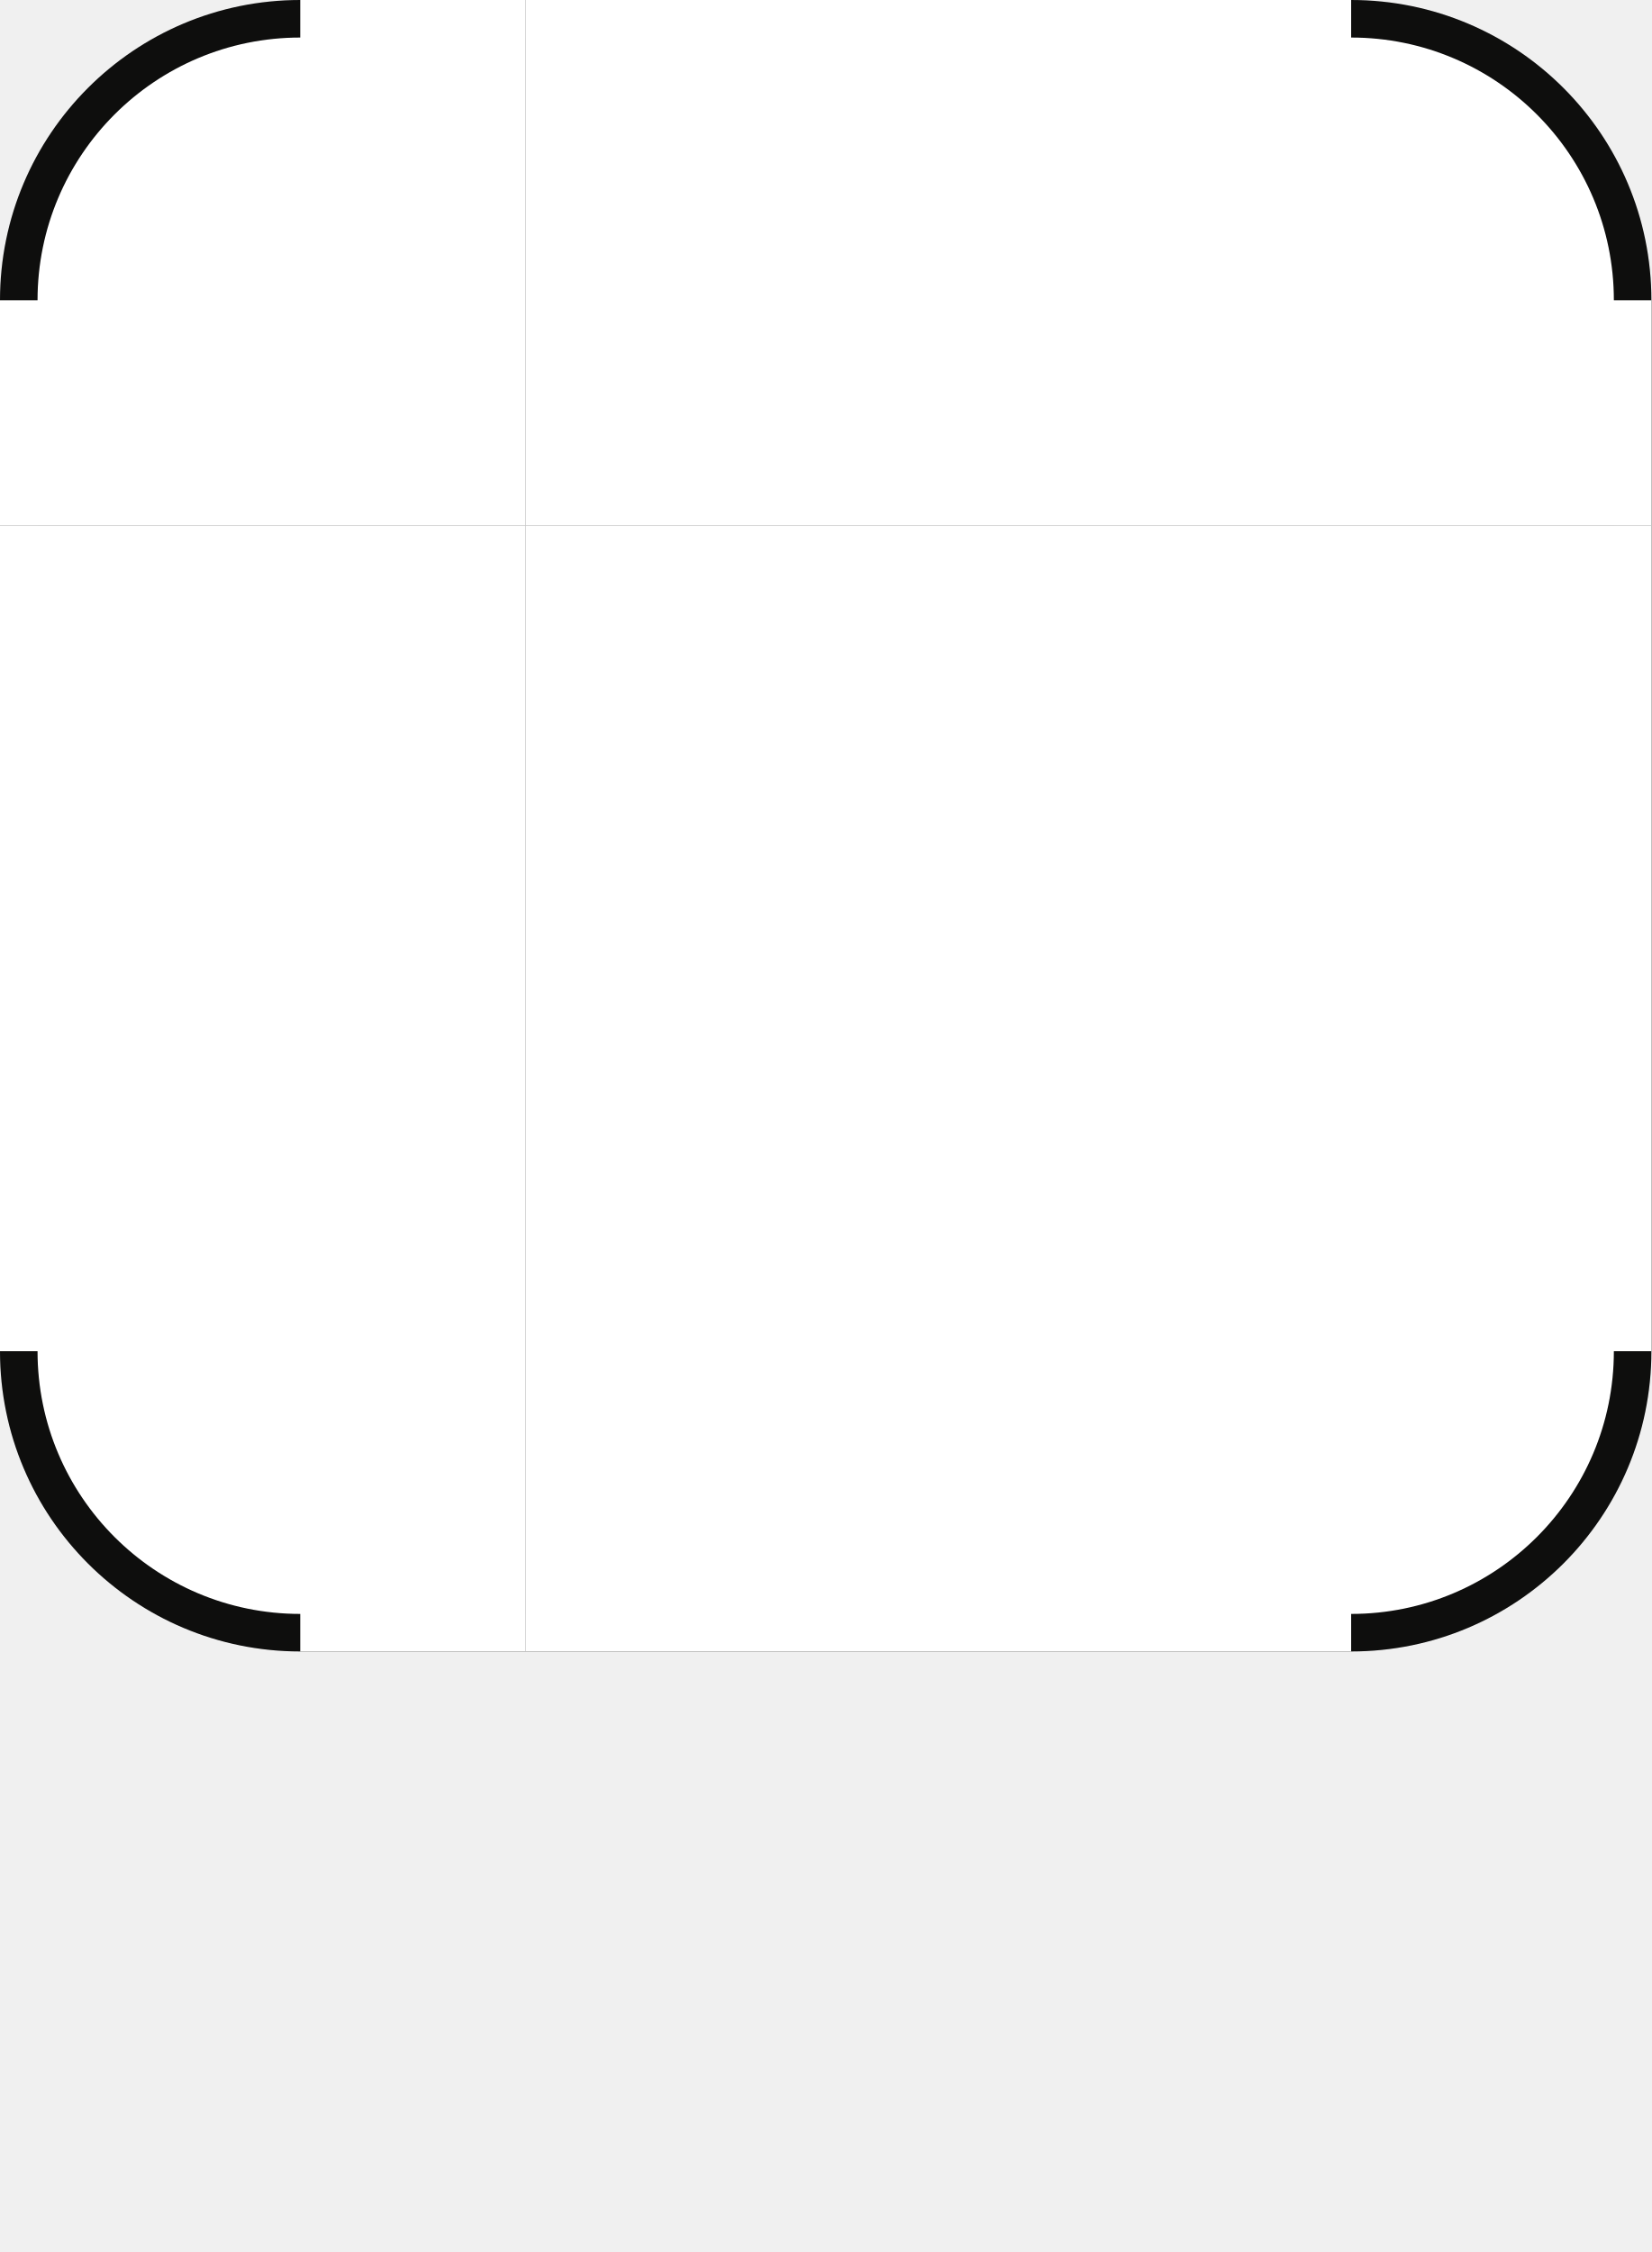
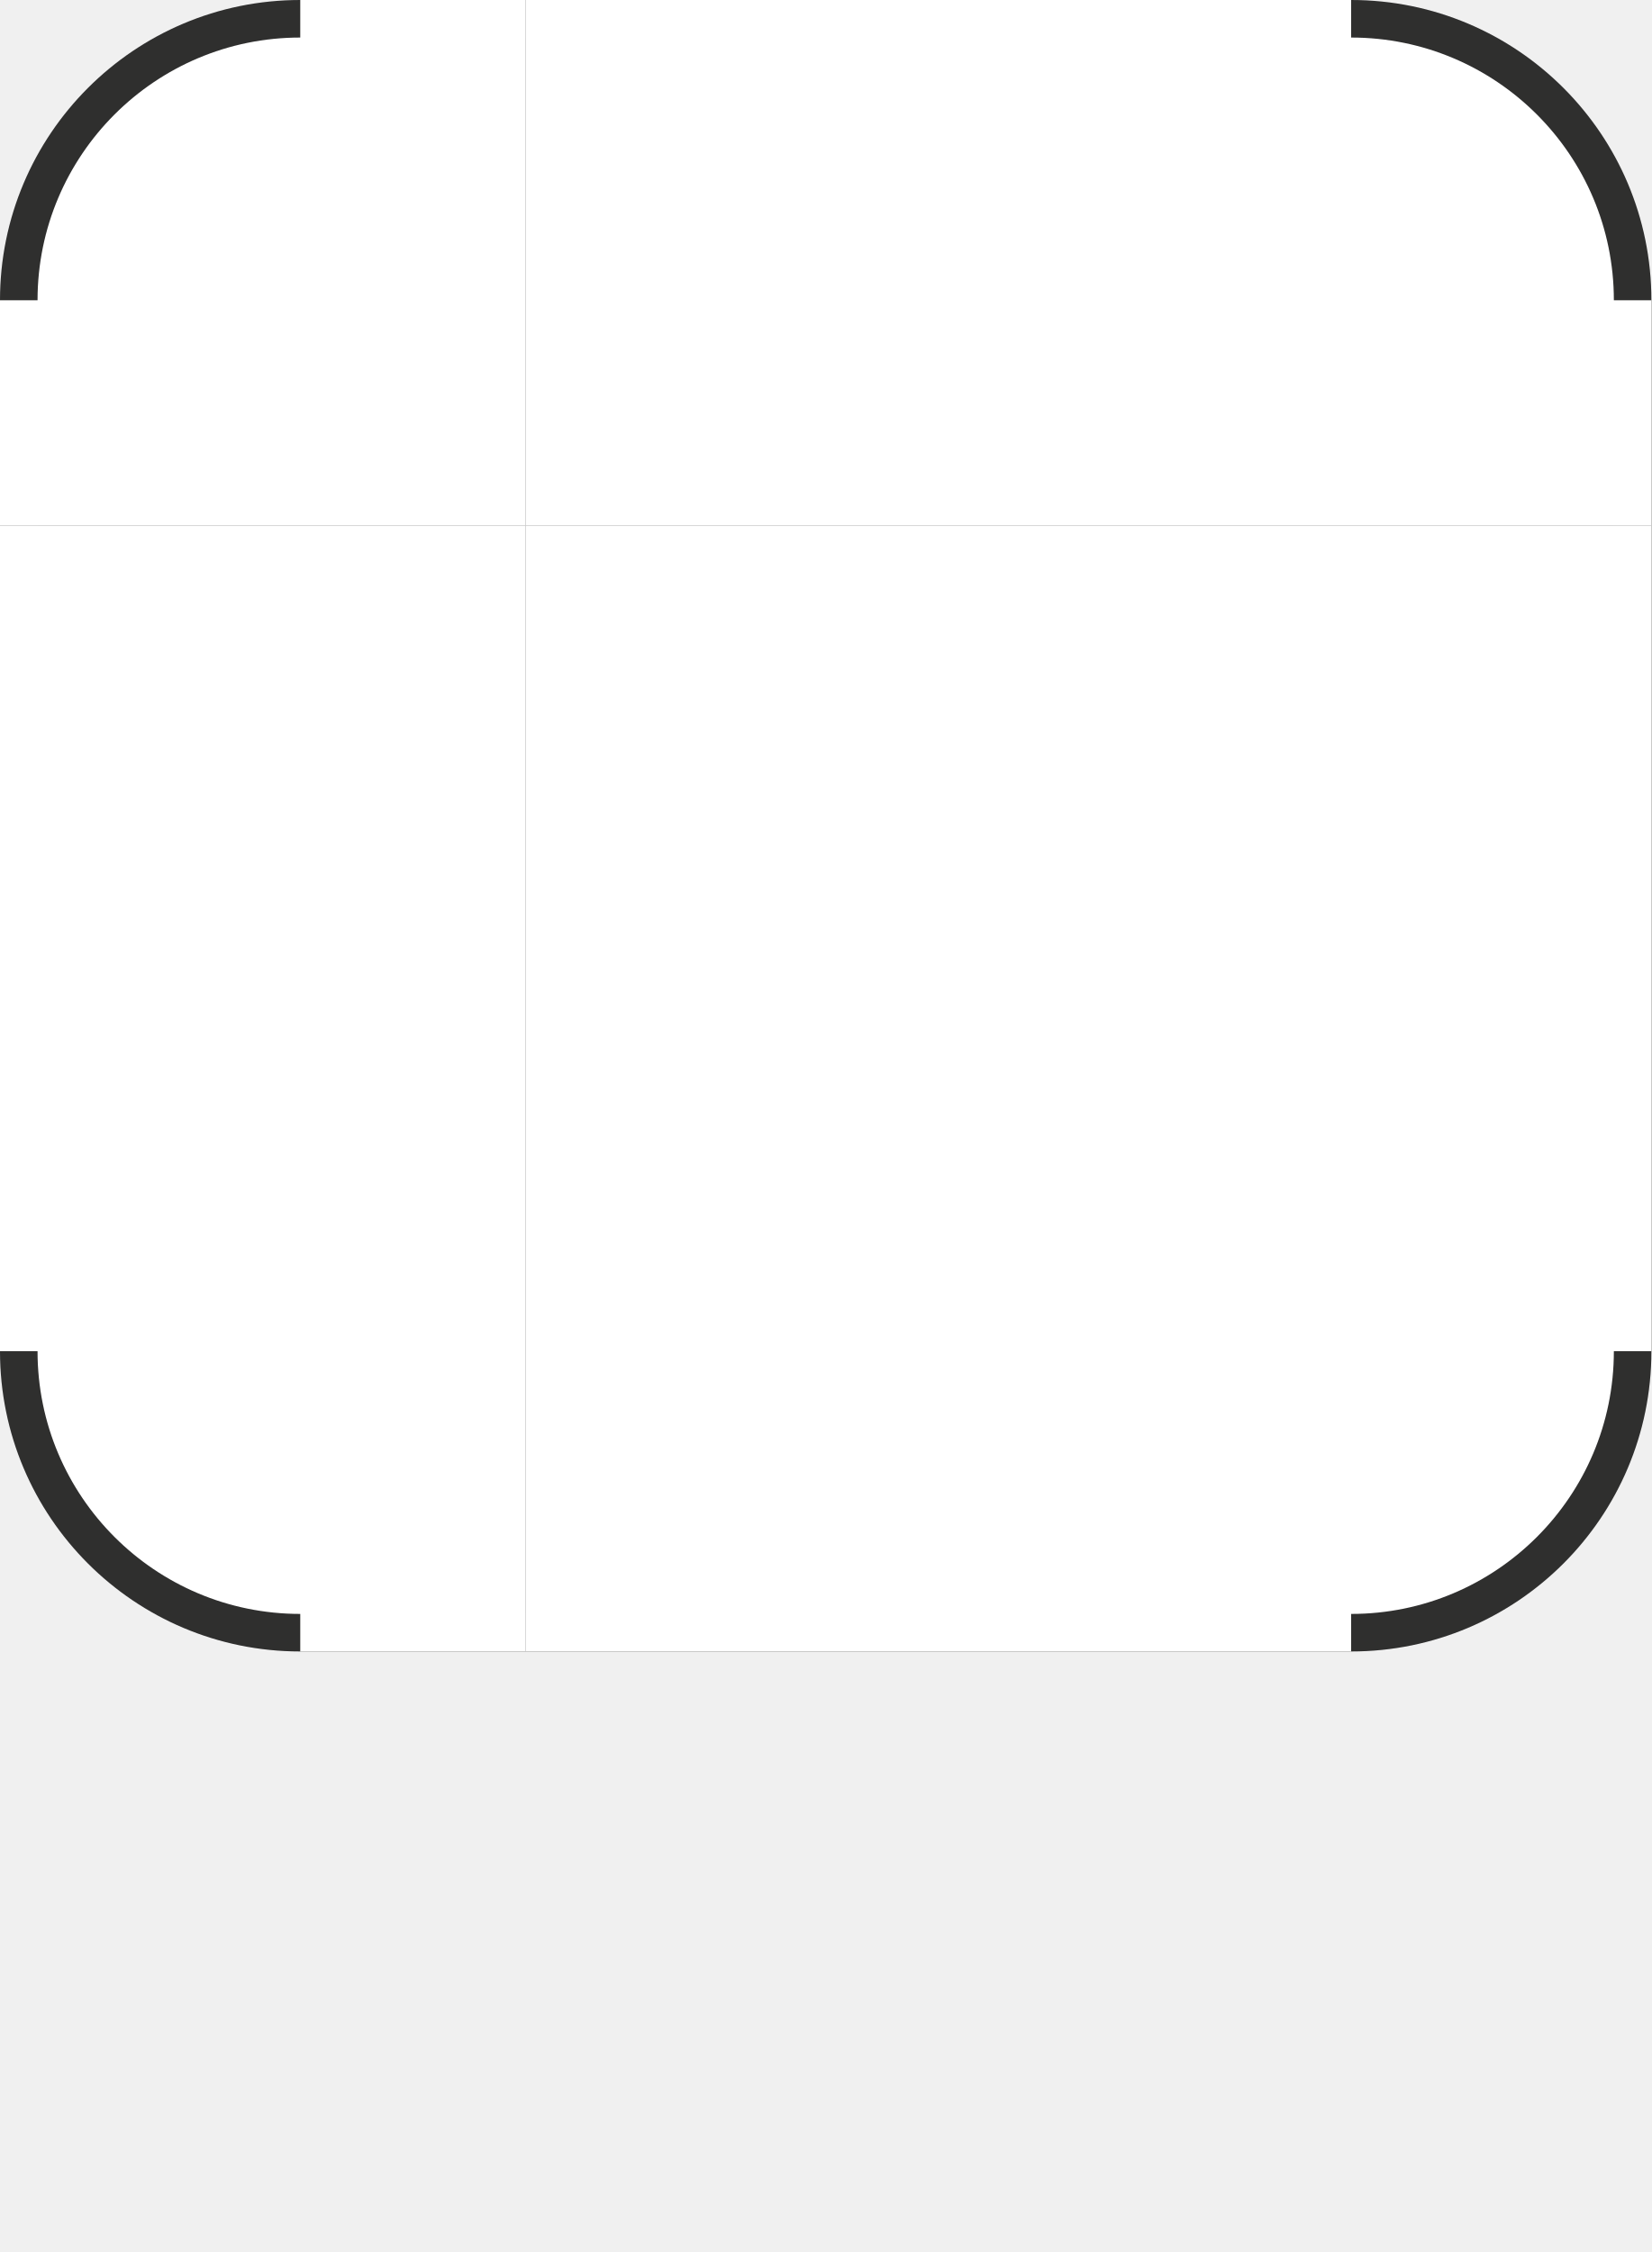
<svg xmlns="http://www.w3.org/2000/svg" width="44" height="60">
  <defs>
    <style type="text/css" id="current-color-scheme">
.ColorScheme-Background { color:#030303; }
.ColorScheme-Text { color:#e8e4dd; }
</style>
  </defs>
  <g id="topleft">
-     <path d="M0,14 L0,8 C0,3.582 3.582,0 8,0 L14,0 L14,14 Z" class="ColorScheme-Background" style="fill:currentColor" />
+     <path d="M0,14 L0,8 C0,3.582 3.582,0 8,0 L14,0 L14,14 Z" class="ColorScheme-Background" style="fill:currentColor;fill-opacity:0.85" />
    <path d="M0,14 L0,8 C0,3.582 3.582,0 8,0 L14,0 L14,14 Z M1,14 L1,8 C1,4.135 4.135,1 8,1 L14,1 L14,14 Z" fill-rule="evenodd" class="ColorScheme-Text" style="fill:currentColor" opacity="0.05" />
  </g>
  <g id="topright">
-     <path d="M30,0 L36,0 C40.418,0 44,3.582 44,8 L44,14 L30,14 Z" class="ColorScheme-Background" style="fill:currentColor" />
+     <path d="M30,0 L36,0 C40.418,0 44,3.582 44,8 L44,14 L30,14 Z" class="ColorScheme-Background" style="fill:currentColor;fill-opacity:0.85" />
    <path d="M30,0 L36,0 C40.418,0 44,3.582 44,8 L44,14 L30,14 Z M30,1 L36,1 C39.865,1 43,4.135 43,8 L43,14 L30,14 Z" fill-rule="evenodd" class="ColorScheme-Text" style="fill:currentColor" opacity="0.05" />
  </g>
  <g id="bottomleft">
-     <path d="M0,30 L14,30 L14,44 L8,44 C3.582,44 0,40.418 0,36 Z" class="ColorScheme-Background" style="fill:currentColor" />
+     <path d="M0,30 L14,30 L14,44 L8,44 C3.582,44 0,40.418 0,36 Z" class="ColorScheme-Background" style="fill:currentColor;fill-opacity:0.85" />
    <path d="M0,30 L14,30 L14,44 L8,44 C3.582,44 0,40.418 0,36 Z M1,30 L14,30 L14,43 L8,43 C4.135,43 1,39.865 1,36 Z" fill-rule="evenodd" class="ColorScheme-Text" style="fill:currentColor" opacity="0.05" />
  </g>
  <g id="bottomright">
-     <path d="M30,30 L44,30 L44,36 C44,40.418 40.418,44 36,44 L30,44 Z" class="ColorScheme-Background" style="fill:currentColor" />
+     <path d="M30,30 L44,30 L44,36 C44,40.418 40.418,44 36,44 L30,44 Z" class="ColorScheme-Background" style="fill:currentColor;fill-opacity:0.85" />
    <path d="M30,30 L44,30 L44,36 C44,40.418 40.418,44 36,44 L30,44 Z M30,30 L43,30 L43,36 C43,39.865 39.865,43 36,43 L30,43 Z" fill-rule="evenodd" class="ColorScheme-Text" style="fill:currentColor" opacity="0.05" />
  </g>
  <g id="top">
-     <rect x="14" y="0" width="16" height="14" class="ColorScheme-Background" style="fill:currentColor" />
+     <rect x="14" y="0" width="16" height="14" class="ColorScheme-Background" style="fill:currentColor;fill-opacity:0.85" />
    <rect x="14" y="0" width="16" height="1" class="ColorScheme-Text" style="fill:currentColor" opacity="0.05" />
  </g>
  <g id="bottom">
-     <rect x="14" y="30" width="16" height="14" class="ColorScheme-Background" style="fill:currentColor" />
+     <rect x="14" y="30" width="16" height="14" class="ColorScheme-Background" style="fill:currentColor;fill-opacity:0.85" />
    <rect x="14" y="43" width="16" height="1" class="ColorScheme-Text" style="fill:currentColor" opacity="0.05" />
  </g>
  <g id="left">
-     <rect x="0" y="14" width="14" height="16" class="ColorScheme-Background" style="fill:currentColor" />
+     <rect x="0" y="14" width="14" height="16" class="ColorScheme-Background" style="fill:currentColor;fill-opacity:0.85" />
    <rect x="0" y="14" width="1" height="16" class="ColorScheme-Text" style="fill:currentColor" opacity="0.05" />
  </g>
  <g id="right">
-     <rect x="30" y="14" width="14" height="16" class="ColorScheme-Background" style="fill:currentColor" />
+     <rect x="30" y="14" width="14" height="16" class="ColorScheme-Background" style="fill:currentColor;fill-opacity:0.85" />
    <rect x="43" y="14" width="1" height="16" class="ColorScheme-Text" style="fill:currentColor" opacity="0.05" />
  </g>
-   <rect id="center" x="14" y="14" width="16" height="16" class="ColorScheme-Background" style="fill:currentColor" />
+   <rect id="center" x="14" y="14" width="16" height="16" class="ColorScheme-Background" style="fill:currentColor;fill-opacity:0.85" />
  <g id="mask-topleft">
    <path d="M0,14 L0,8 L1,8 C1,4.135 4.135,1 8,1 L8,0 L14,0 L14,14 Z" style="fill:#ffffff" />
  </g>
  <g id="mask-topright">
    <path d="M30,0 L36,0 L36,1 C39.865,1 43,4.135 43,8 L44,8 L44,14 L30,14 Z" style="fill:#ffffff" />
  </g>
  <g id="mask-bottomleft">
    <path d="M0,30 L14,30 L14,44 L8,44 L8,43 C4.135,43 1,39.865 1,36 L0,36 Z" style="fill:#ffffff" />
  </g>
  <g id="mask-bottomright">
    <path d="M30,30 L44,30 L44,36 L43,36 C43,39.865 39.865,43 36,43 L36,44 L30,44 Z" style="fill:#ffffff" />
  </g>
  <rect id="mask-top" x="14" y="0" width="16" height="14" style="fill:#ffffff" />
  <rect id="mask-bottom" x="14" y="30" width="16" height="14" style="fill:#ffffff" />
  <rect id="mask-left" x="0" y="14" width="14" height="16" style="fill:#ffffff" />
  <rect id="mask-right" x="30" y="14" width="14" height="16" style="fill:#ffffff" />
  <rect id="mask-center" x="14" y="14" width="16" height="16" style="fill:#ffffff" />
  <rect id="shadow-topleft" x="0" y="0" width="14" height="14" style="fill:none" />
  <rect id="shadow-topright" x="30" y="0" width="14" height="14" style="fill:none" />
  <rect id="shadow-bottomleft" x="0" y="30" width="14" height="14" style="fill:none" />
  <rect id="shadow-bottomright" x="30" y="30" width="14" height="14" style="fill:none" />
  <rect id="shadow-top" x="14" y="0" width="16" height="14" style="fill:none" />
  <rect id="shadow-bottom" x="14" y="30" width="16" height="14" style="fill:none" />
  <rect id="shadow-left" x="0" y="14" width="14" height="16" style="fill:none" />
  <rect id="shadow-right" x="30" y="14" width="14" height="16" style="fill:none" />
  <rect id="shadow-center" x="14" y="14" width="16" height="16" style="fill:none" />
  <rect id="shadow-hint-top-margin" x="0" y="48" width="4" height="4" style="fill:none" />
  <rect id="shadow-hint-bottom-margin" x="10" y="48" width="4" height="4" style="fill:none" />
  <rect id="shadow-hint-left-margin" x="20" y="48" width="4" height="4" style="fill:none" />
  <rect id="shadow-hint-right-margin" x="30" y="48" width="4" height="4" style="fill:none" />
  <rect id="hint-top-margin" x="0" y="48" width="4" height="4" style="fill:none" />
  <rect id="hint-bottom-margin" x="10" y="48" width="4" height="4" style="fill:none" />
  <rect id="hint-left-margin" x="20" y="48" width="4" height="4" style="fill:none" />
  <rect id="hint-right-margin" x="30" y="48" width="4" height="4" style="fill:none" />
</svg>
